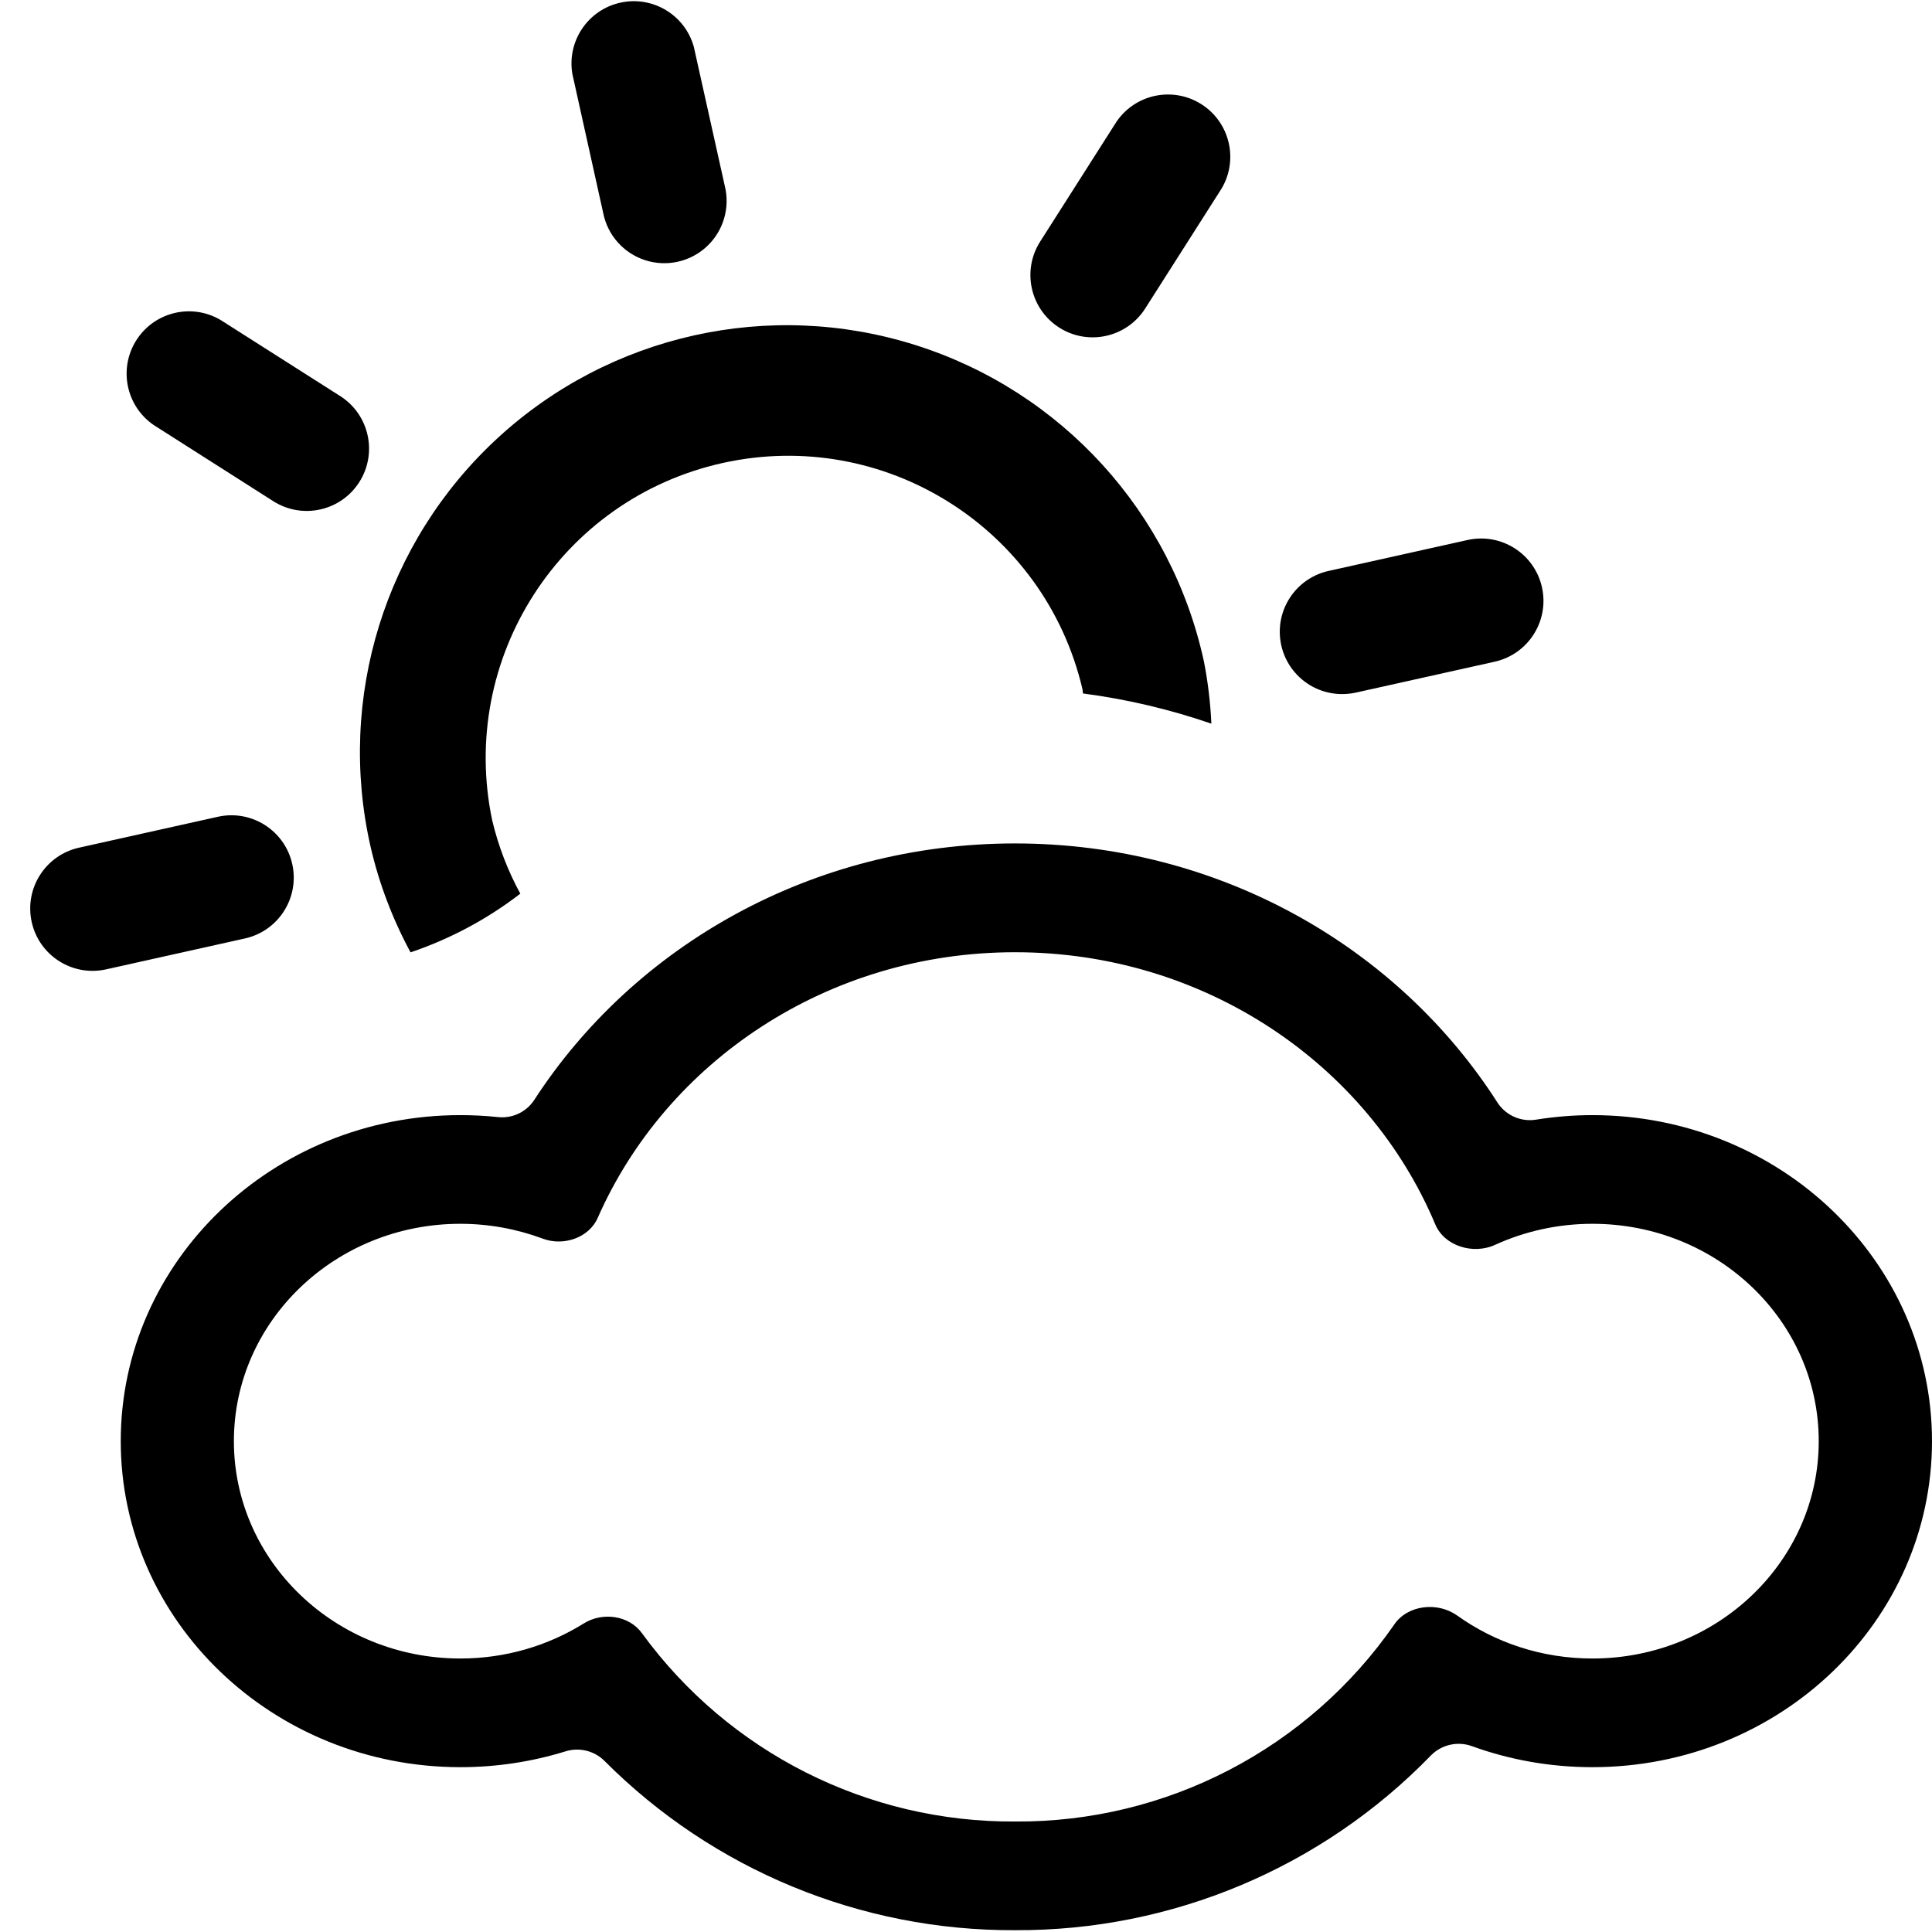
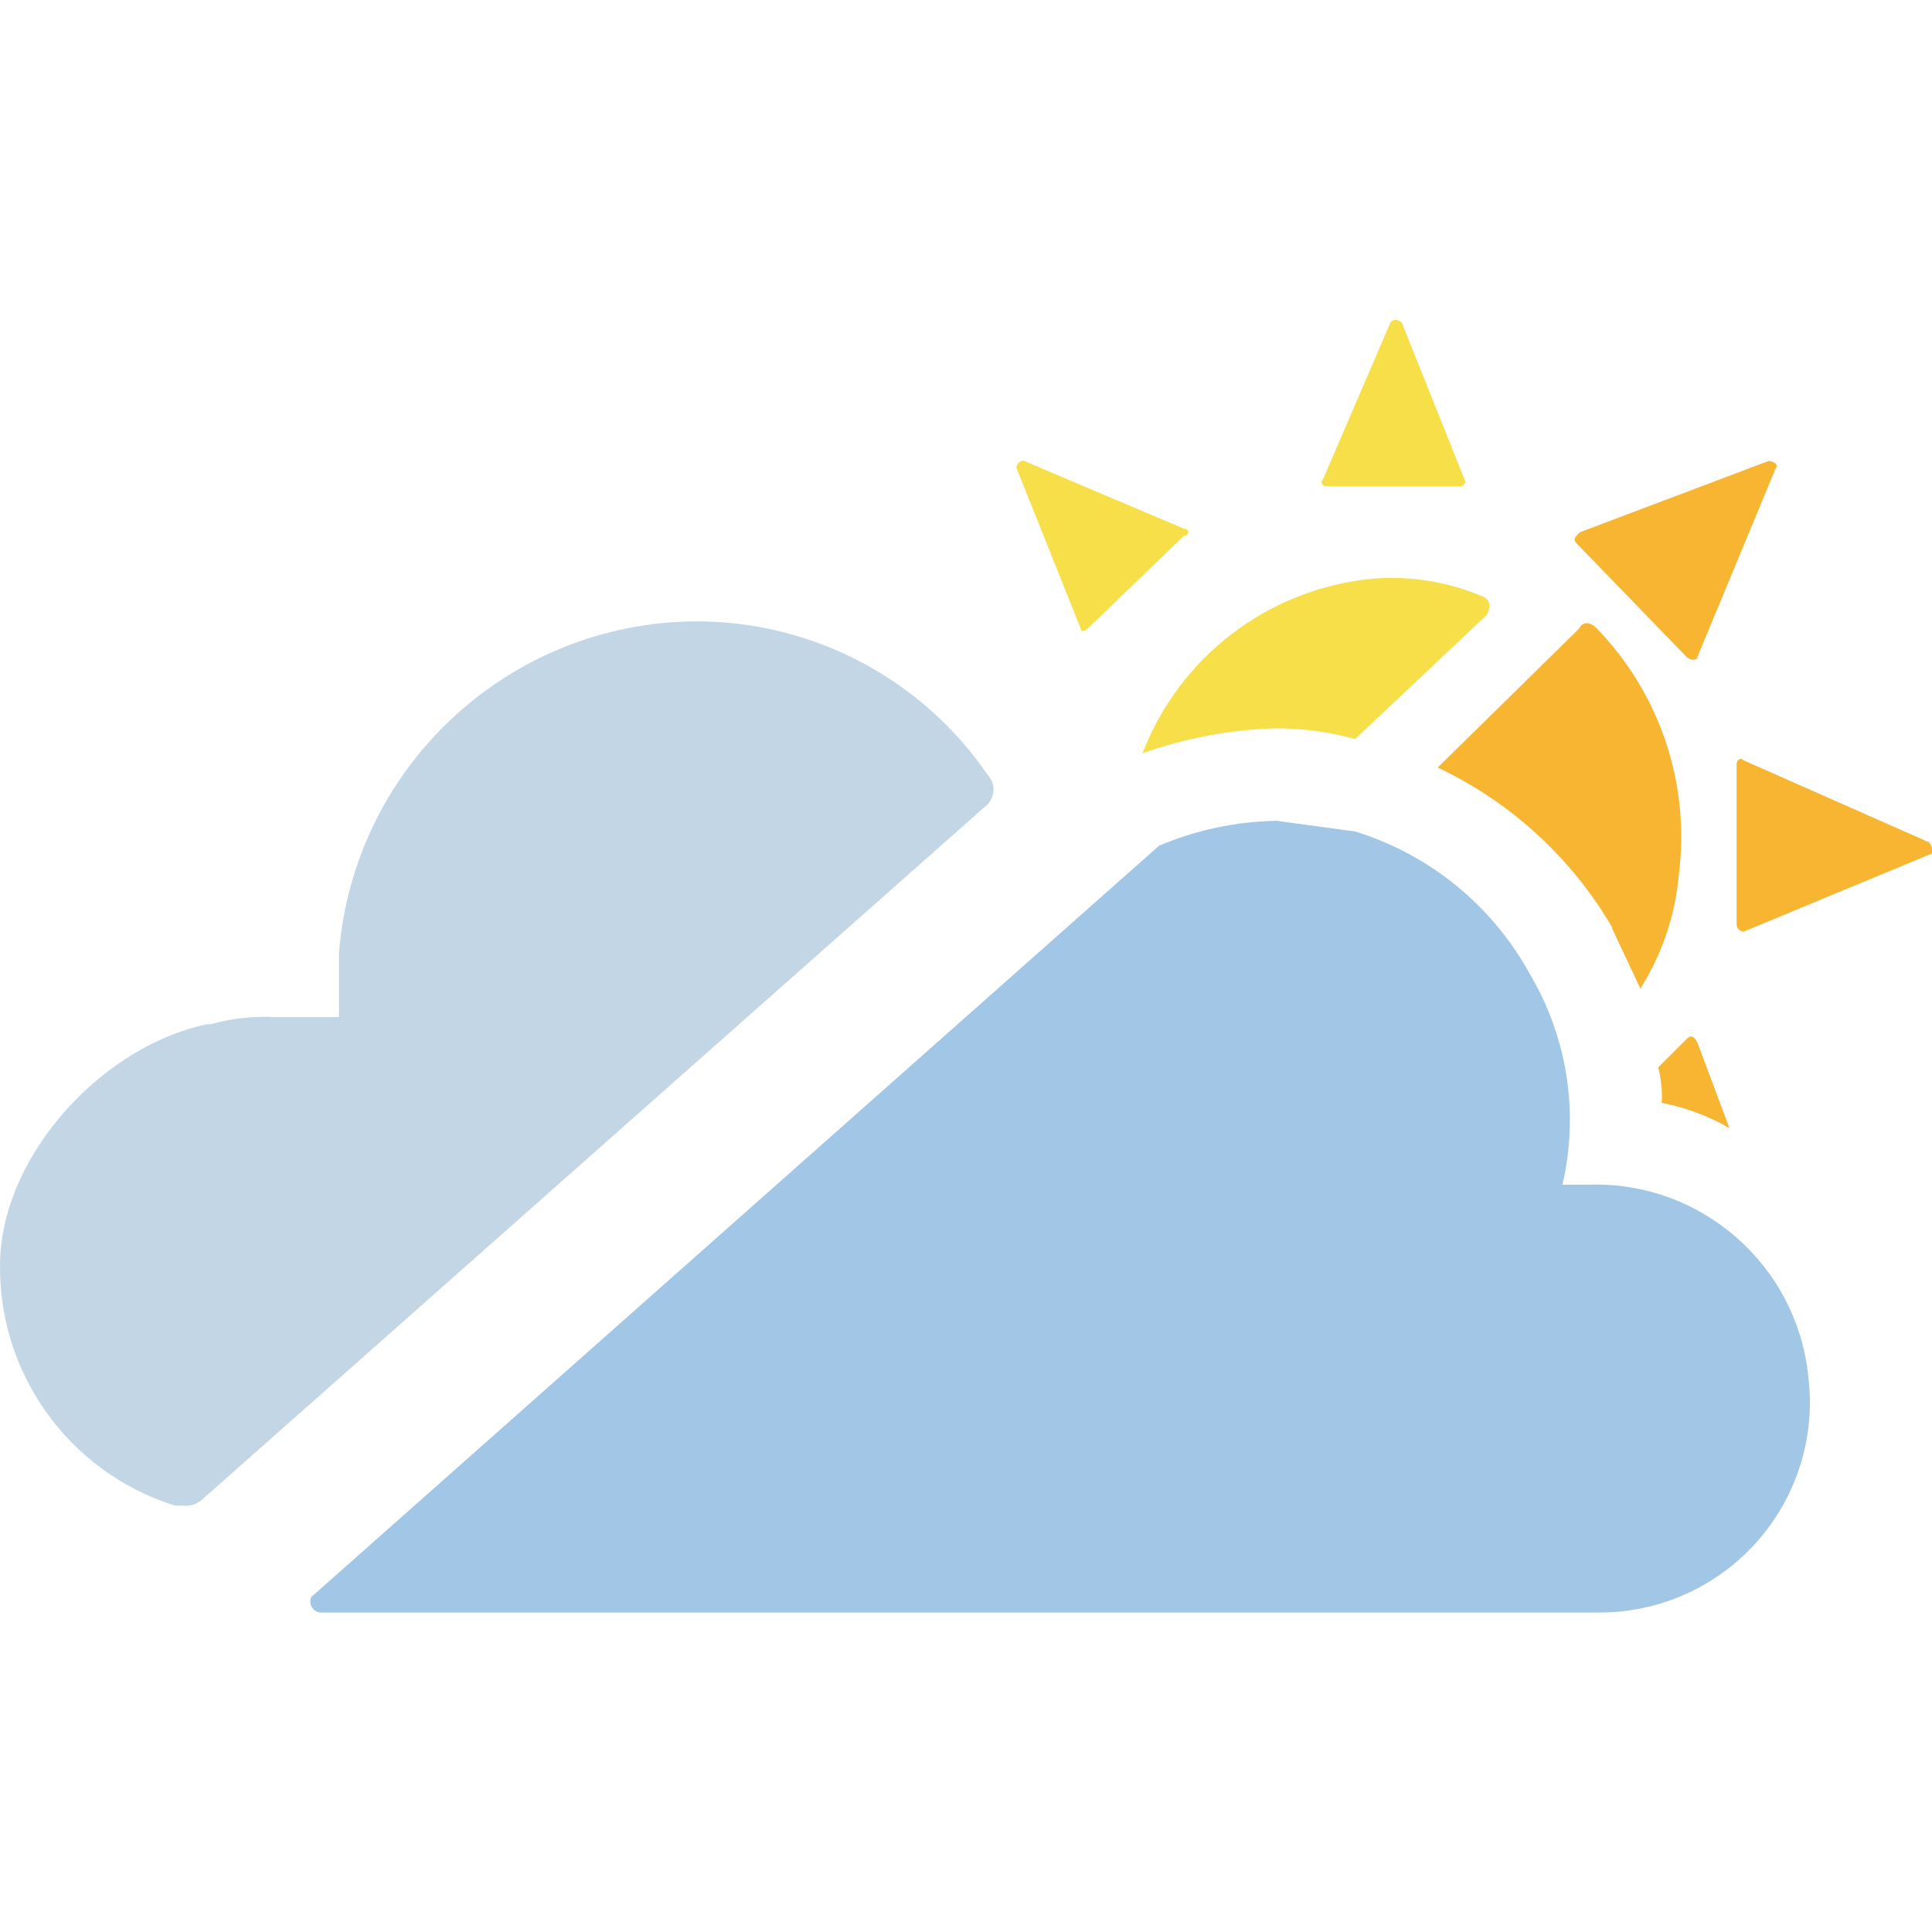
- <svg xmlns="http://www.w3.org/2000/svg" width="16" height="16" fill="currentColor" class="qi-101" viewBox="0 0 16 16">
-   <path d="M8.406 15.985a4.766 4.766 0 0 0 3.446-1.449.323.323 0 0 1 .341-.074c.31.112.645.173.995.173 1.553 0 2.812-1.209 2.812-2.7s-1.26-2.7-2.813-2.7c-.157 0-.312.013-.463.037a.32.32 0 0 1-.32-.137c-.824-1.29-2.306-2.15-3.998-2.15-1.682 0-3.157.85-3.984 2.128a.318.318 0 0 1-.3.138 2.962 2.962 0 0 0-.31-.016C2.26 9.235 1 10.444 1 11.935s1.26 2.7 2.813 2.7c.302 0 .594-.046.867-.13a.322.322 0 0 1 .324.076 4.768 4.768 0 0 0 3.402 1.404Zm3.661-2.606c-.161-.116-.41-.088-.52.074a3.788 3.788 0 0 1-3.14 1.632 3.792 3.792 0 0 1-3.091-1.56c-.106-.147-.326-.178-.482-.08-.294.183-.645.29-1.021.29-1.036 0-1.876-.806-1.876-1.8s.84-1.8 1.875-1.8c.241 0 .471.044.683.123.173.065.383-.008.455-.172.569-1.293 1.902-2.2 3.456-2.2 1.575 0 2.924.931 3.48 2.253.075.18.314.254.496.17.244-.111.517-.174.806-.174 1.035 0 1.874.806 1.874 1.8s-.839 1.8-1.874 1.8c-.42 0-.808-.132-1.12-.356ZM4.995 1.762a.516.516 0 1 0 1.007-.224L5.746.388A.516.516 0 0 0 4.74.612l.255 1.15ZM1.273 3.52l.994.633a.516.516 0 0 0 .555-.87l-.995-.633a.516.516 0 0 0-.554.87ZM.878 8.028l1.15-.256a.516.516 0 0 0-.223-1.008l-1.15.256a.516.516 0 1 0 .223 1.008Zm10.238-2.28a.535.535 0 0 0 .112-.012l1.15-.256a.516.516 0 1 0-.224-1.008l-1.15.256a.516.516 0 0 0 .112 1.02ZM8.772 2.713a.516.516 0 0 0 .712-.158l.633-.994a.516.516 0 0 0-.87-.554l-.633.994a.516.516 0 0 0 .158.712ZM3.07 7.017c.07.303.182.596.33.87a3.13 3.13 0 0 0 .909-.486 2.453 2.453 0 0 1-.233-.608 2.504 2.504 0 0 1 4.888-1.088c.003.013.002.026.005.038a5.42 5.42 0 0 1 1.063.25 3.497 3.497 0 0 0-.061-.512A3.535 3.535 0 1 0 3.07 7.017Z" />
+ <svg xmlns="http://www.w3.org/2000/svg" t="1723088821976" class="icon" viewBox="0 0 1530 1024" version="1.1" p-id="1325" width="200" height="200">
+   <path d="M1157.859 132.141h-107.339c-2.744 0-5.591-2.846-2.744-5.692L1101.344 1.931a5.794 5.794 0 0 1 8.03 0h0.508l50.823 127.059zM861.355 244.766l76.235-73.491a2.846 2.846 0 1 0 0-5.591L810.532 111.812a5.692 5.692 0 0 0-5.591 5.692l50.823 127.059c0 2.948 2.744 2.948 5.591 0.203z" fill="#F7DF4A" p-id="1326" />
+   <path d="M1527.752 414.11l-146.88-64.952c-2.744-2.744-5.591 0-5.591 2.846v127.059a5.692 5.692 0 0 0 5.591 5.692l149.726-62.106a14.027 14.027 0 0 0-2.846-8.538zM1335.741 267.331c2.846 2.846 8.437 2.846 8.437 0l62.106-149.624c2.846-2.846-2.744-5.692-5.591-5.692l-149.624 56.516c-2.846 2.744-5.692 5.591-2.846 8.437z m-20.329 352.918a174.223 174.223 0 0 1 54.178 20.126l-25.412-67.798c-2.846-5.692-5.591-5.692-8.437-2.846l-22.566 22.566a88.534 88.534 0 0 1 2.744 28.258z" fill="#F7B531" p-id="1327" />
+   <path d="M1010.98 323.745a238.464 238.464 0 0 1 62.208 8.538L1177.579 233.788c2.846-5.692 2.846-11.384-2.744-14.129a183.778 183.778 0 0 0-87.111-14.434A217.219 217.219 0 0 0 904.759 343.567a344.38 344.38 0 0 1 107.237-19.821z" fill="#F7DF4A" p-id="1328" />
+   <path d="M1276.481 481.908l22.566 47.977a202.074 202.074 0 0 0 30.494-90.364 237.041 237.041 0 0 0-64.952-194.755c-5.591-5.692-11.283-5.692-14.027 0L1138.546 354.849a316.427 316.427 0 0 1 138.443 127.059z" fill="#F7B531" p-id="1329" />
+   <path d="M254.218 1023.991h1010.777A166.599 166.599 0 0 0 1433.322 858.612a179.508 179.508 0 0 0-1.22-20.939 169.344 169.344 0 0 0-175.036-152.47h-19.72A226.368 226.368 0 0 0 1211.529 518.399a237.549 237.549 0 0 0-138.341-112.93l-62.208-8.437A248.527 248.527 0 0 0 917.871 416.752L248.628 1009.862c-5.591 2.846-2.744 14.129 5.591 14.129z" fill="#A1C6E6" p-id="1330" />
+   <path d="M550.824 239.074A285.221 285.221 0 0 0 268.449 501.628v50.823h-50.823a155.723 155.723 0 0 0-50.823 5.692h-2.846C82.13 575.118 3.049 659.79 0.101 744.462a197.602 197.602 0 0 0 138.443 194.857h5.692a19.618 19.618 0 0 0 16.873-5.692L779.53 386.258a17.077 17.077 0 0 0 4.269-23.582 6.607 6.607 0 0 0-1.525-1.83 279.326 279.326 0 0 0-231.45-121.773z" fill="#C3D6E6" p-id="1331" />
</svg>
